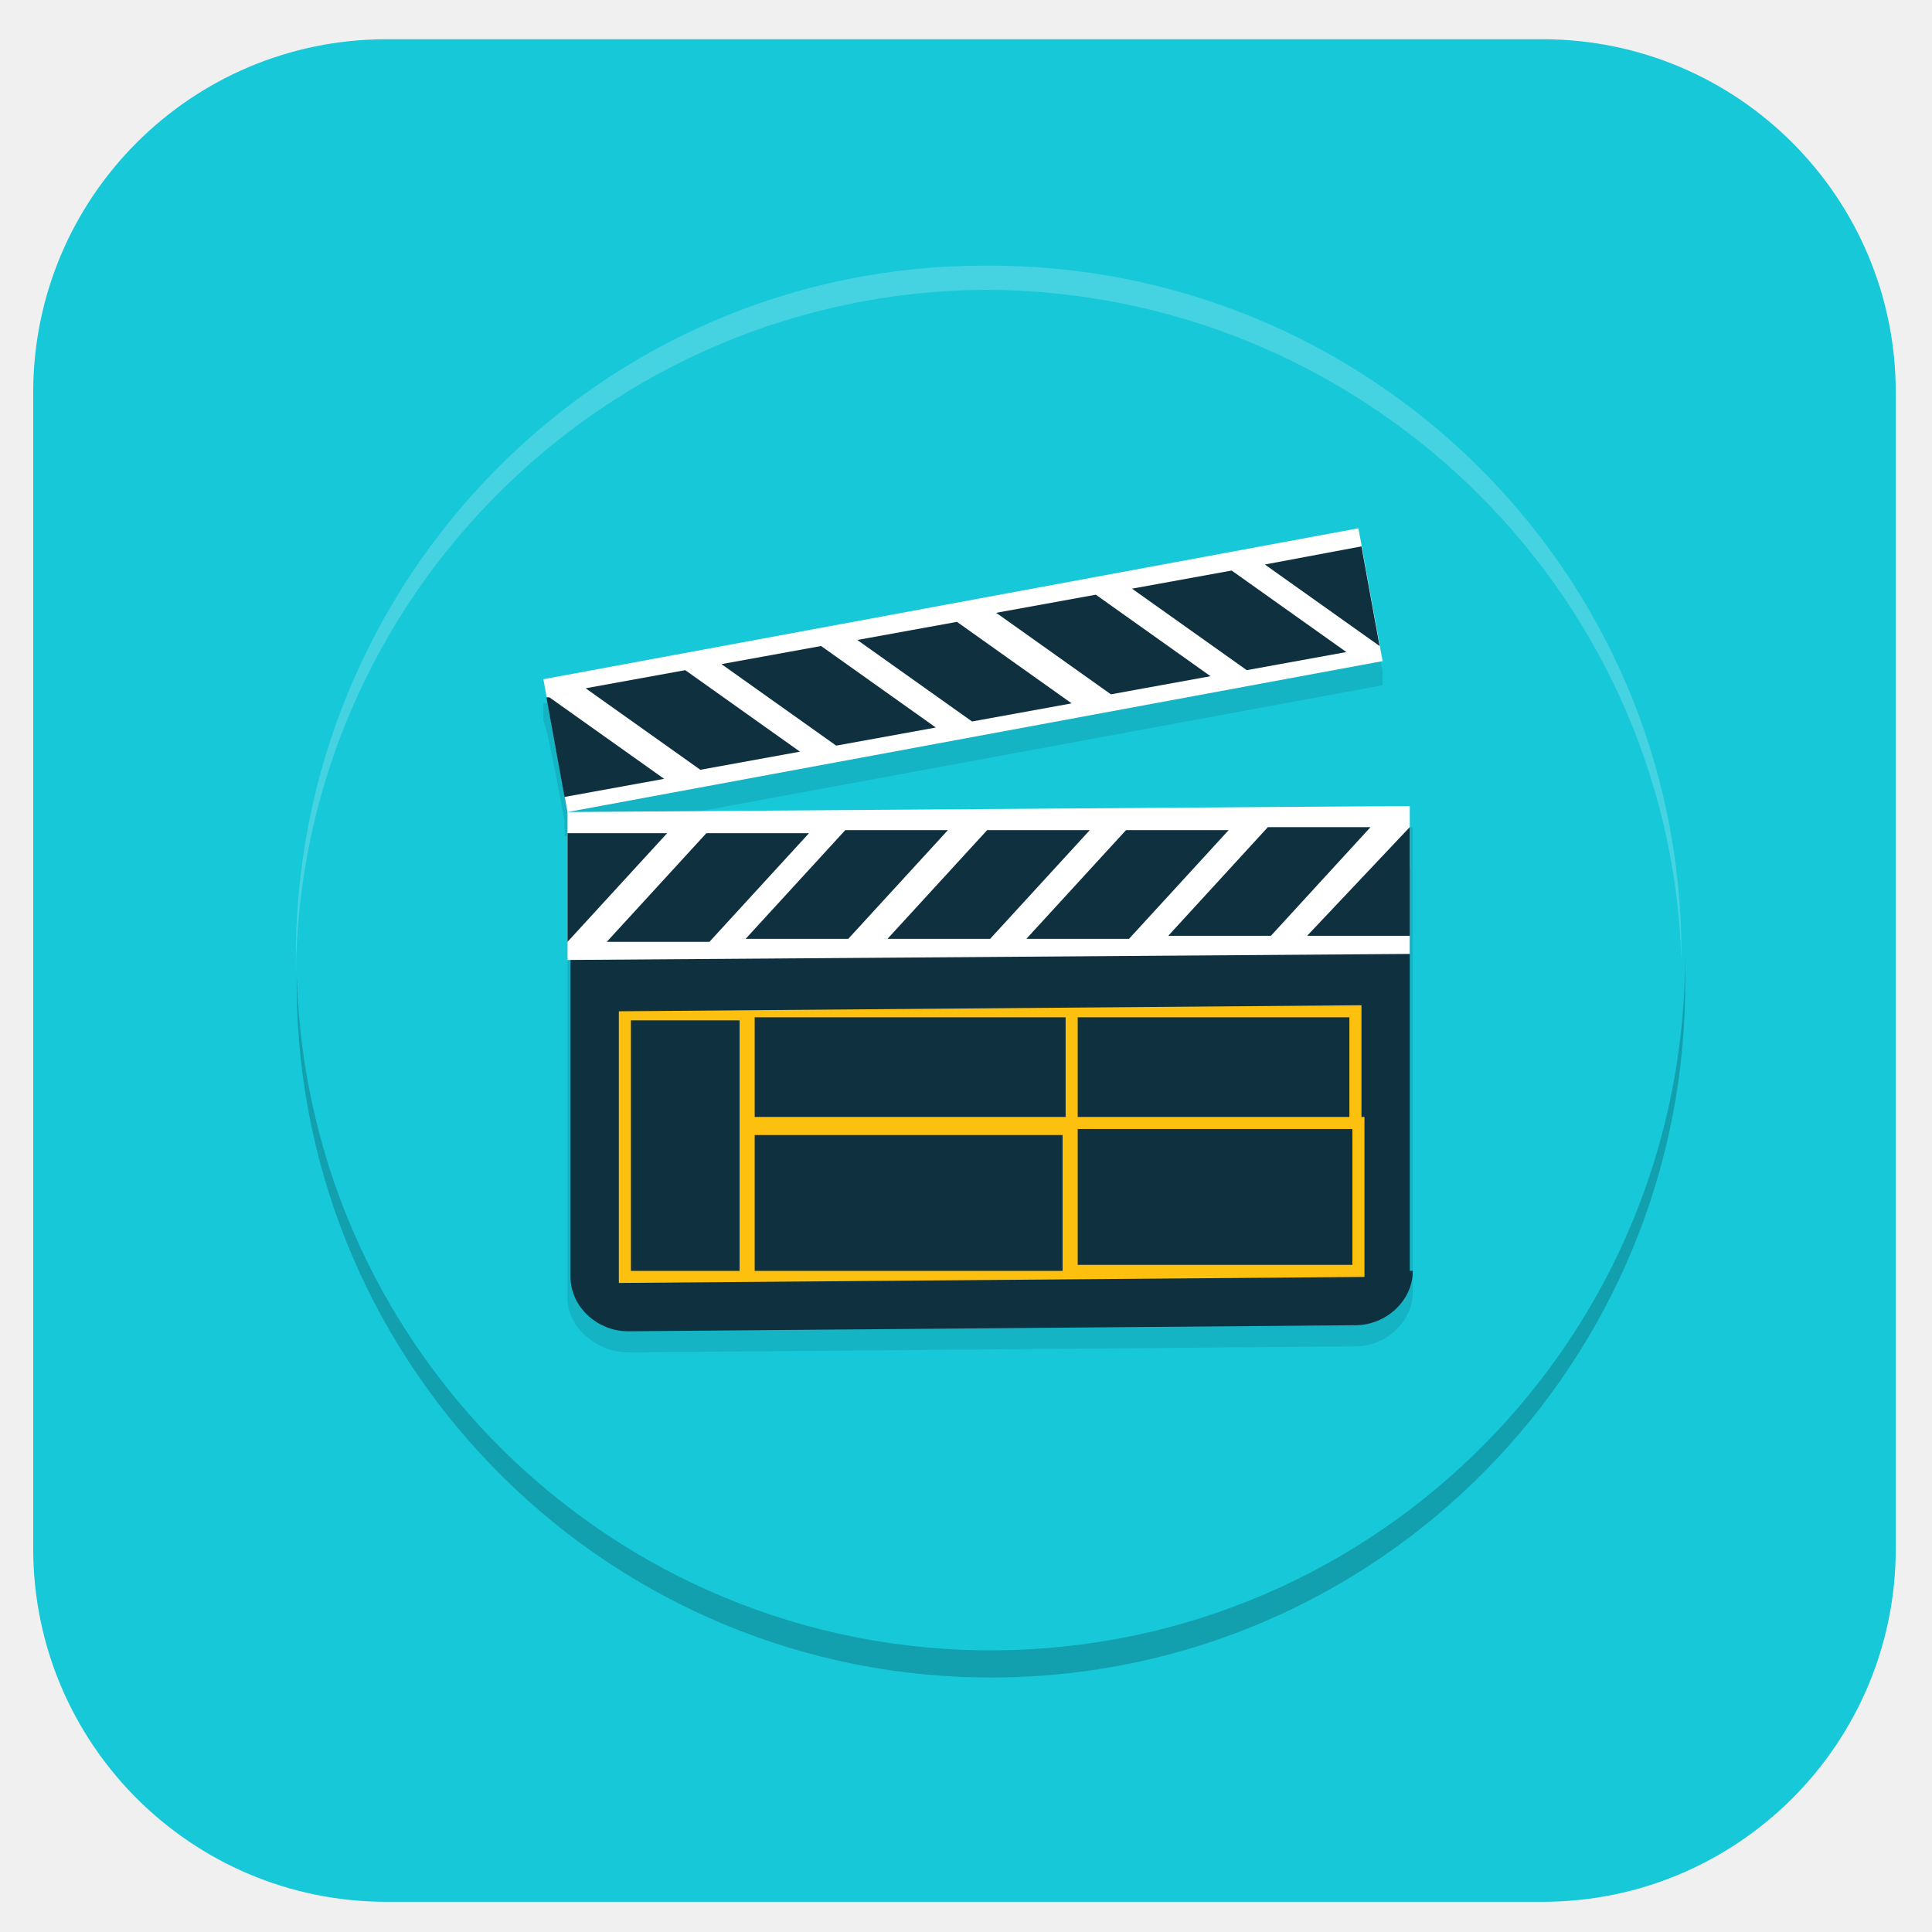
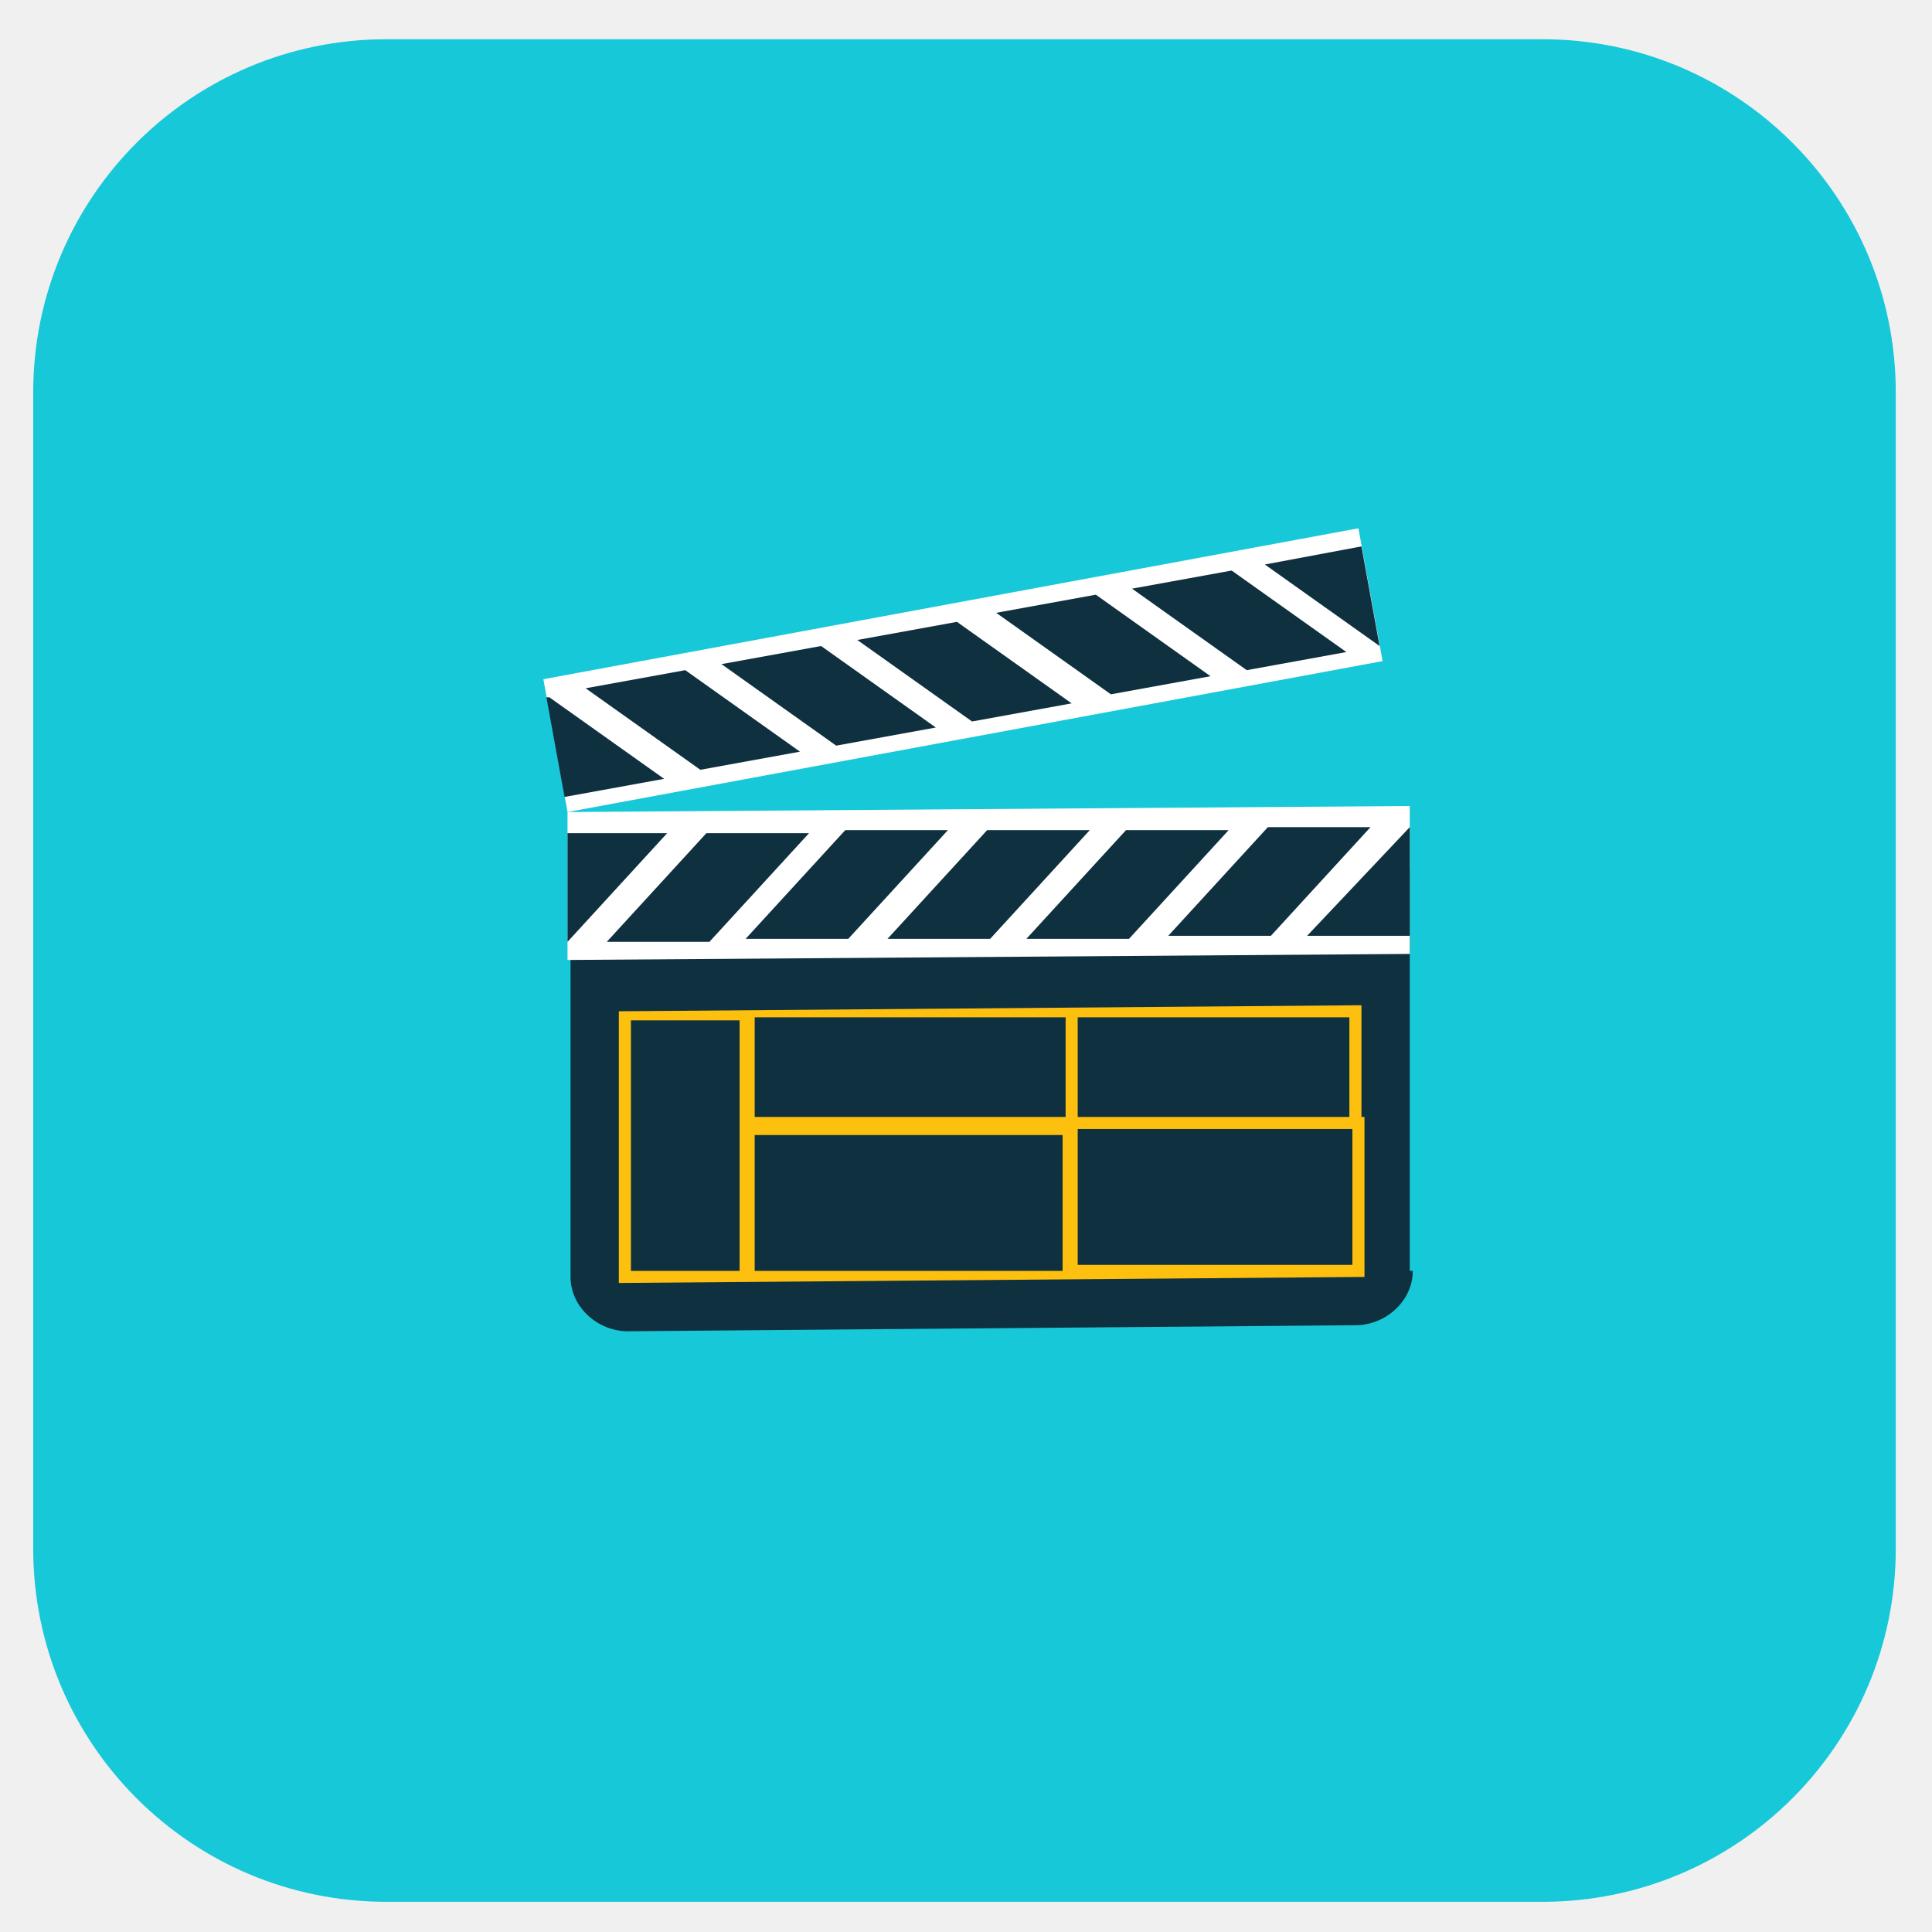
- <svg xmlns="http://www.w3.org/2000/svg" id="_图层_1" data-name="图层_1" version="1.1" viewBox="0 0 64 64" width="64" height="64">
+ <svg xmlns="http://www.w3.org/2000/svg" id="_图层_1" data-name="图层_1" version="1.1" viewBox="0 0 64 64" width="48" height="48">
  <defs>
    <style>
      .st0 {
        fill: #17c8d9;
      }

      .st1, .st2 {
        fill: #fff;
      }

      .st3 {
-         opacity: .1;
+         opacity: 0;
      }

      .st3, .st4, .st2 {
        isolation: isolate;
      }

      .st4, .st2 {
-         opacity: .2;
+         opacity: 0;
      }

      .st5 {
        fill: #0f303f;
      }

      .st6 {
        fill: #fdc00f;
      }
    </style>
  </defs>
  <rect class="st0" x="1.1" y="1.3" width="61.7" height="61.7" rx="11.7" ry="11.7" />
  <ellipse class="st4" cx="32.8" cy="32.6" rx="23" ry="23" transform="translate(-.2 .2) rotate(-.4)" />
  <ellipse class="st0" cx="32.8" cy="31.7" rx="23" ry="23" transform="translate(-.2 .2) rotate(-.4)" />
  <path class="st3" d="M45,18.3l-27,5v.6c.1,0,.7,3.3.7,3.3v.5c0,0,27.1-5,27.1-5v-.5c0,0-.7-3.3-.7-3.3v-.6ZM18.8,27.7v.7s0,0,0,0v1.4s0,2.1,0,2.1v11.1c0,1,1,1.8,2,1.8l24.1-.2c1,0,1.9-.8,1.9-1.8v-10.5c0,0,0-2.8,0-2.8v-2.1s-27.9.2-27.9.2Z" />
  <path class="st5" d="M46.8,42.1c0,1-.9,1.8-1.9,1.8l-24.1.2c-1,0-1.9-.8-1.9-1.8v-13.3c0-1,.8-1.8,1.8-1.8l24.1-.2c1,0,1.9.8,1.9,1.8v13.3Z" />
  <path class="st1" d="M18.8,26.9l27.9-.2v4.9s-27.9.2-27.9.2v-4.9Z" />
  <path class="st5" d="M23.4,27.6l-3.3,3.6h3.4s3.3-3.6,3.3-3.6h-3.4ZM37.3,27.5l-3.3,3.6h3.4s3.3-3.6,3.3-3.6h-3.4ZM28,27.5l-3.3,3.6h3.4s3.3-3.6,3.3-3.6h-3.4s0,0,0,0ZM32.7,27.5l-3.3,3.6h3.4s3.3-3.6,3.3-3.6h-3.4ZM42,27.4l-3.3,3.6h3.4s3.3-3.6,3.3-3.6h-3.4ZM46.7,27.4l-3.4,3.6h3.4s0-3.6,0-3.6h0ZM18.8,27.6v3.6s0,0,0,0l3.3-3.6h-3.4Z" />
  <polygon class="st1" points="18 22.5 45 17.5 45.8 21.9 18.8 26.9 18 22.5" />
  <path class="st5" d="M37.5,19.5l3.8,2.7,3.3-.6-3.8-2.7-3.3.6ZM23.9,22l3.8,2.7,3.3-.6-3.8-2.7-3.3.6ZM33,20.3l3.8,2.7,3.3-.6-3.8-2.7-3.3.6ZM28.4,21.2l3.8,2.7,3.3-.6-3.8-2.7-3.3.6ZM19.4,22.8l3.8,2.7,3.3-.6-3.8-2.7-3.3.6ZM18.1,23.1l.6,3.3,3.3-.6-3.8-2.7h0ZM41.9,18.7l3.8,2.7h0s-.6-3.3-.6-3.3l-3.2.6Z" />
  <path class="st6" d="M45.1,37h0s0-3.7,0-3.7l-24.6.2v9c0,0,24.7-.2,24.7-.2v-4.9s0,0,0,0v-.4ZM44.7,33.7v3.3s-9,0-9,0v-3.3s9,0,9,0ZM35.3,33.7v3.3s-10.3,0-10.3,0v-3.3s10.3,0,10.3,0ZM20.9,42.1v-8.3c0,0,3.6,0,3.6,0v8.3c0,0-3.6,0-3.6,0ZM25,42.1v-4.5s10.2,0,10.2,0v4.5s-10.2,0-10.2,0ZM44.8,41.9h-9.1c0,0,0-4.5,0-4.5h9.1c0,0,0,4.5,0,4.5h0Z" />
  <path class="st2" d="M32.6,8.8c-12.7,0-22.9,10.4-22.8,23.1,0,.1,0,.3,0,.4.1-12.5,10.3-22.6,22.8-22.7,12.4,0,22.7,9.8,23.1,22.2,0,0,0-.1,0-.2,0-12.7-10.4-22.9-23.1-22.8Z" />
</svg>
